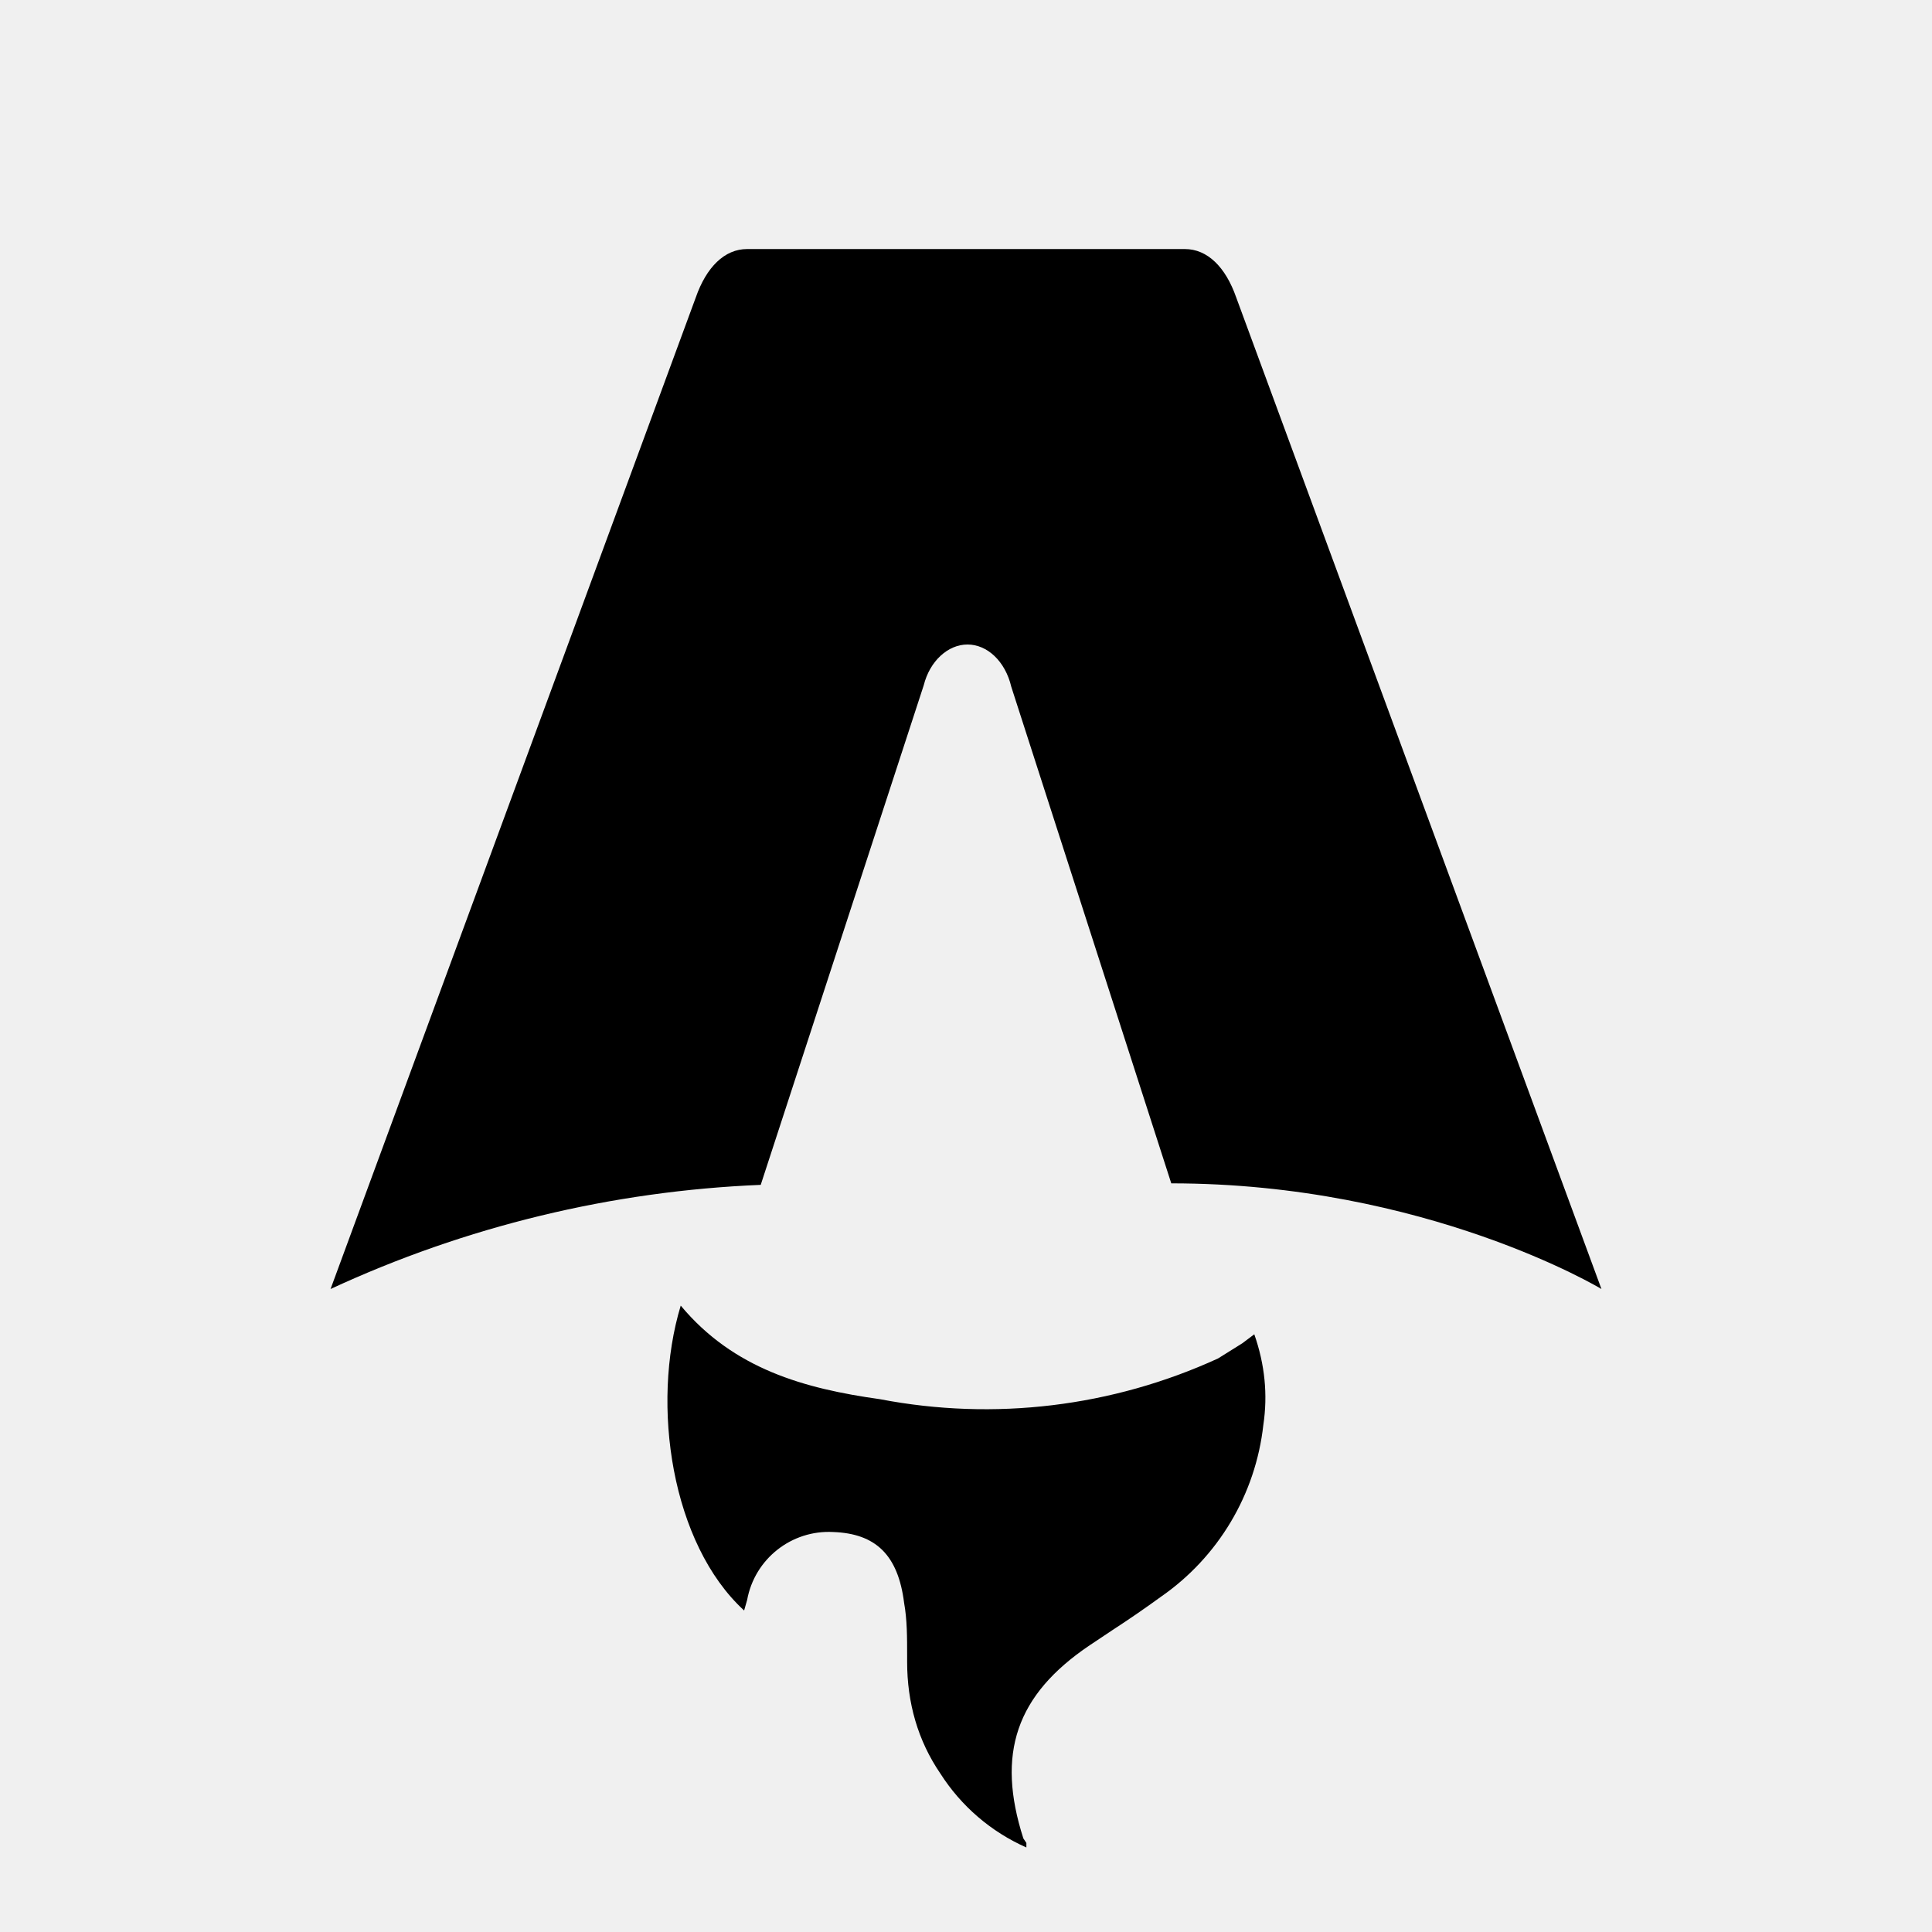
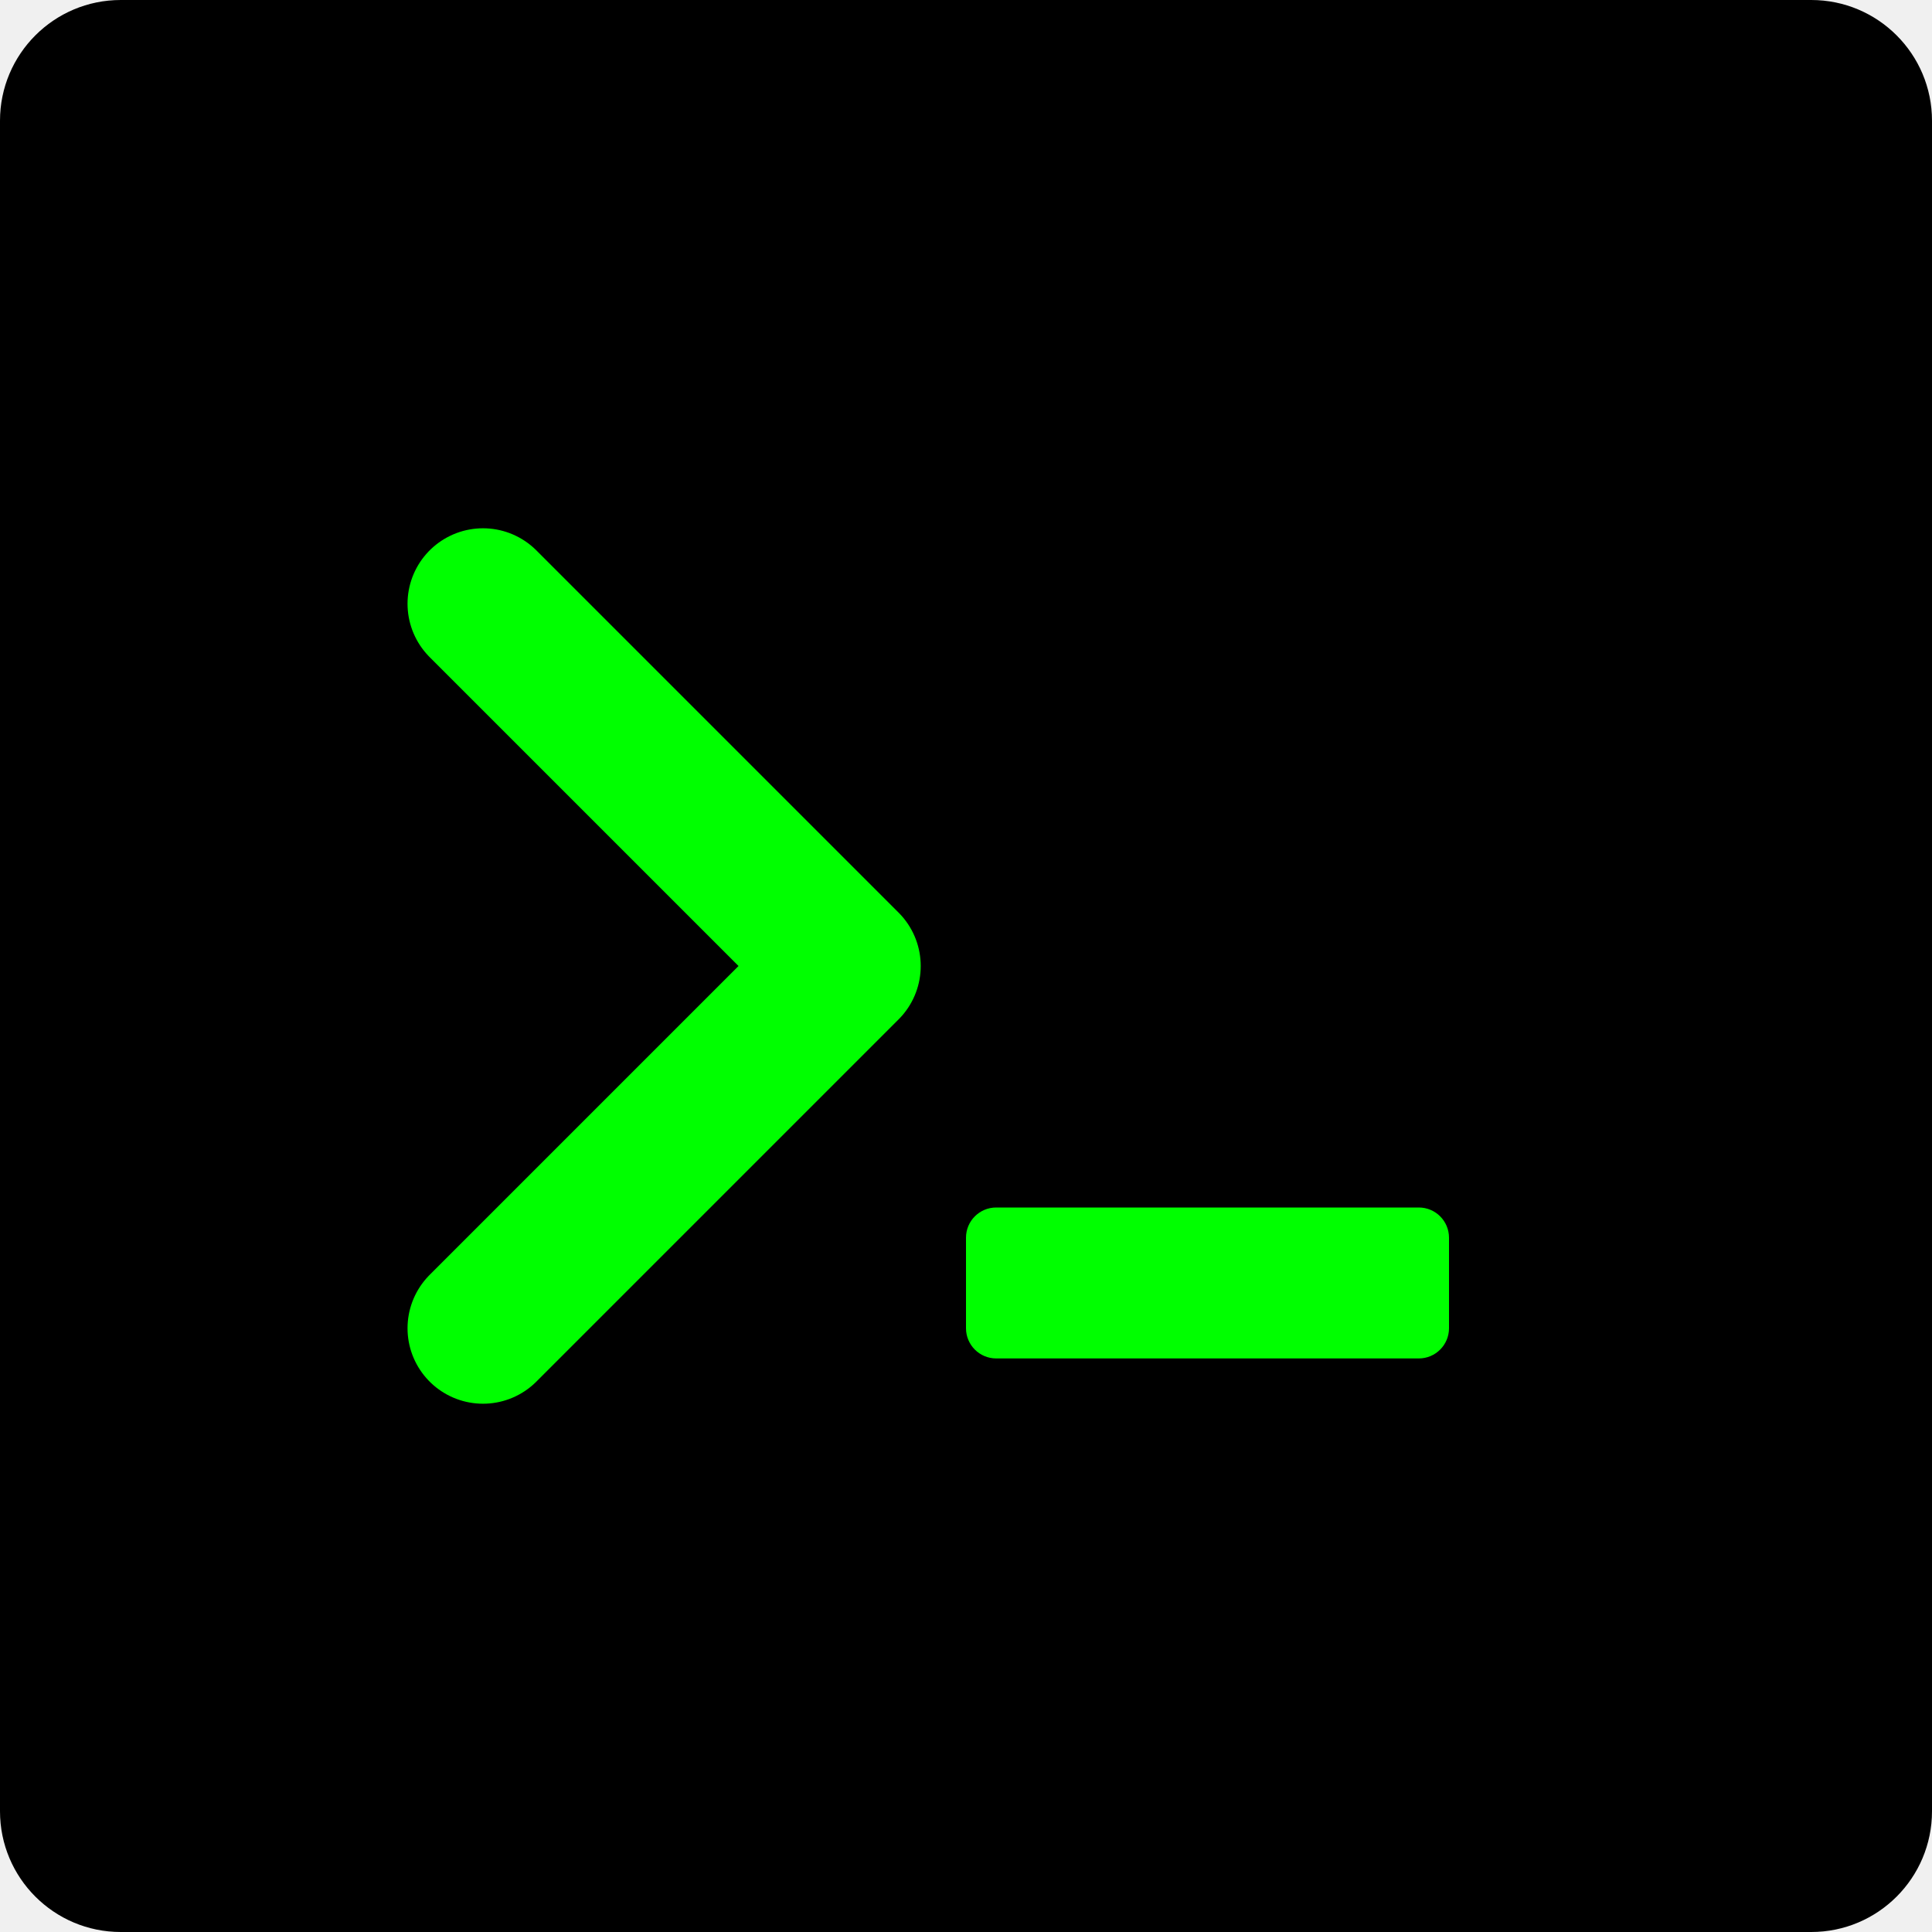
- <svg xmlns="http://www.w3.org/2000/svg" fill="none" viewBox="0 0 128 128">
-   <path d="M50.4 78.5a75.1 75.1 0 0 0-28.5 6.9l24.2-65.7c.7-2 1.9-3.2 3.4-3.2h29c1.5 0 2.7 1.2 3.4 3.2l24.2 65.7s-11.6-7-28.5-7L67 45.5c-.4-1.7-1.6-2.8-2.9-2.8-1.3 0-2.5 1.1-2.9 2.7L50.4 78.5Zm-1.1 28.2Zm-4.2-20.2c-2 6.6-.6 15.8 4.2 20.2a17.5 17.5 0 0 1 .2-.7 5.5 5.5 0 0 1 5.7-4.5c2.8.1 4.3 1.5 4.7 4.7.2 1.1.2 2.3.2 3.5v.4c0 2.7.7 5.2 2.2 7.4a13 13 0 0 0 5.7 4.9v-.3l-.2-.3c-1.8-5.6-.5-9.5 4.4-12.8l1.5-1a73 73 0 0 0 3.2-2.2 16 16 0 0 0 6.8-11.4c.3-2 .1-4-.6-6l-.8.6-1.6 1a37 37 0 0 1-22.4 2.7c-5-.7-9.7-2-13.2-6.2Z" />
-   <style>
-         path { fill: #000; }
-         @media (prefers-color-scheme: dark) {
-             path { fill: #FFF; }
-         }
-     </style>
+ <svg xmlns="http://www.w3.org/2000/svg" viewBox="0 0 32 32">
+   <rect width="32" height="32" fill="#000000" rx="2" />
+   <path d="M8 10 L14 16 L8 22" stroke="#00ff00" stroke-width="2.5" fill="none" stroke-linecap="round" stroke-linejoin="round" />
+   <rect x="16" y="20" width="8" height="2.5" fill="#00ff00" rx="0.5" />
</svg>
